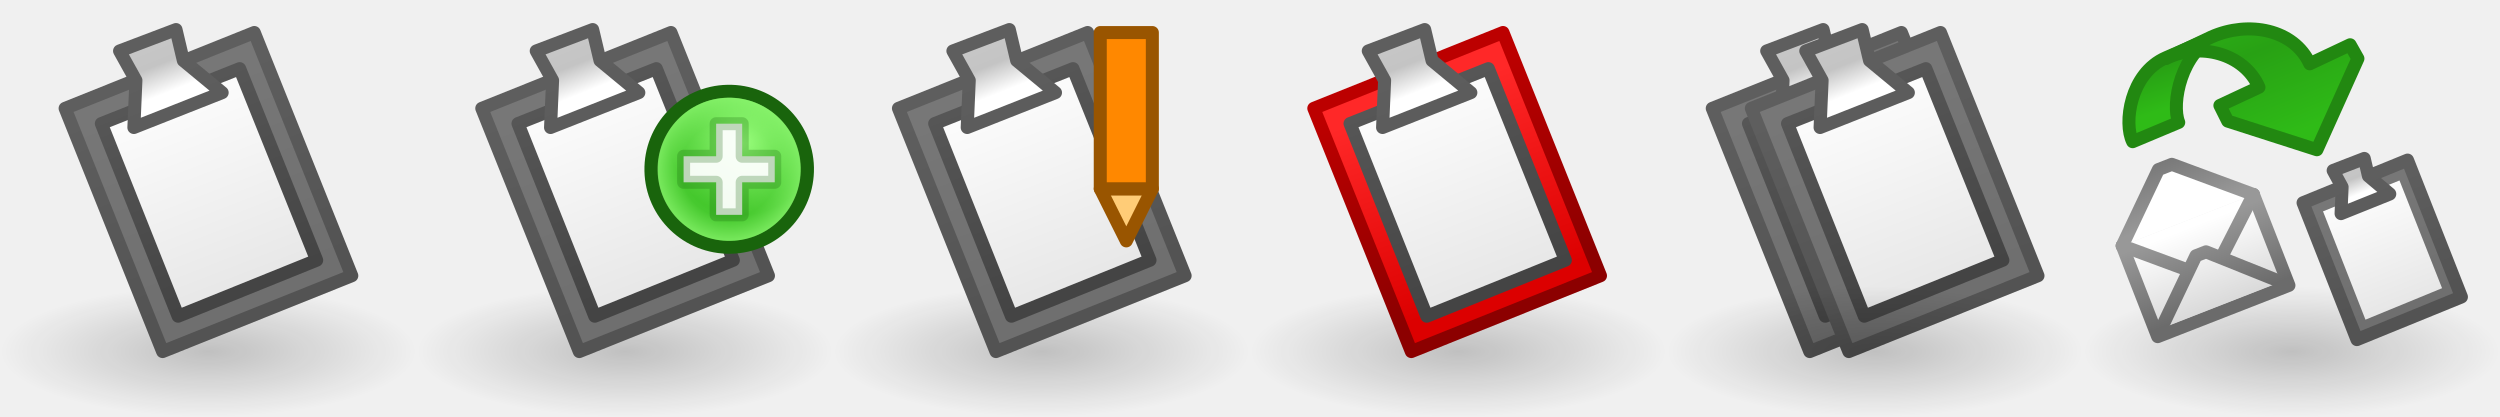
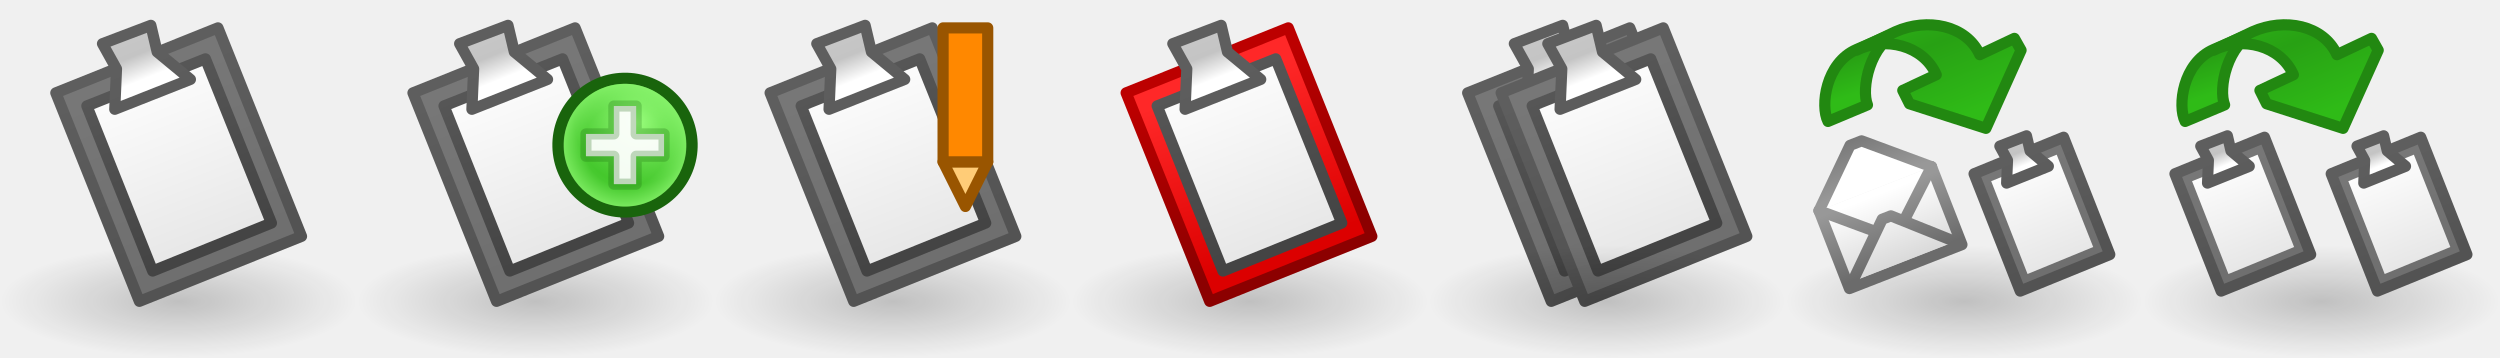
- <svg xmlns="http://www.w3.org/2000/svg" xmlns:xlink="http://www.w3.org/1999/xlink" width="192" height="32" id="svg15819" version="1.1">
+ <svg xmlns="http://www.w3.org/2000/svg" xmlns:xlink="http://www.w3.org/1999/xlink" width="224" height="32" id="svg15819" version="1.1">
  <defs id="defs15821">
    <linearGradient id="linearGradient3592">
      <stop id="stop3594" offset="0" style="stop-color:#000000;stop-opacity:0.2;" />
      <stop id="stop3596" offset="1" style="stop-color:#000000;stop-opacity:0;" />
    </linearGradient>
    <linearGradient id="linearGradient3810-6-0">
      <stop style="stop-color:#6f6f6f;stop-opacity:1;" offset="0" id="stop3812-3-3" />
      <stop style="stop-color:#777777;stop-opacity:1;" offset="1" id="stop3814-5-2" />
    </linearGradient>
    <linearGradient id="linearGradient3914-6-4">
      <stop id="stop3916-8-68" offset="0" style="stop-color:#5e5e5e;stop-opacity:1;" />
      <stop id="stop3918-5-76" offset="1" style="stop-color:#535353;stop-opacity:1;" />
    </linearGradient>
    <linearGradient id="linearGradient3795-7-67">
      <stop id="stop3797-0-58" offset="0" style="stop-color:#e7e7e7;stop-opacity:1;" />
      <stop id="stop3799-0-12" offset="1" style="stop-color:#ffffff;stop-opacity:1;" />
    </linearGradient>
    <linearGradient id="linearGradient3804-0-8">
      <stop style="stop-color:#585858;stop-opacity:1;" offset="0" id="stop3806-9-151" />
      <stop style="stop-color:#444444;stop-opacity:1;" offset="1" id="stop3808-8-5" />
    </linearGradient>
    <linearGradient id="linearGradient3795-5-23">
      <stop id="stop3797-6-20" offset="0" style="stop-color:#c7c7c7;stop-opacity:1;" />
      <stop style="stop-color:#c4c4c4;stop-opacity:1;" offset="0.5" id="stop3883-09" />
      <stop id="stop3799-8-21" offset="1" style="stop-color:#ffffff;stop-opacity:1;" />
    </linearGradient>
    <linearGradient xlink:href="#linearGradient5647-0" id="linearGradient5562" gradientUnits="userSpaceOnUse" gradientTransform="translate(1055.5,1020.362)" x1="-0.12" y1="13.616" x2="6.595" y2="28.113" />
    <linearGradient id="linearGradient5647-0">
      <stop id="stop5649-8" offset="0" style="stop-color:#ff2828;stop-opacity:1;" />
      <stop id="stop5651-5" offset="1" style="stop-color:#dc0000;stop-opacity:1;" />
    </linearGradient>
    <linearGradient xlink:href="#linearGradient5655-7" id="linearGradient4686" gradientUnits="userSpaceOnUse" gradientTransform="translate(1056.5,0)" x1="-8" y1="1036.362" x2="-1" y2="1051.362" />
    <linearGradient id="linearGradient5655-7">
      <stop id="stop5657-9" offset="0" style="stop-color:#bc0000;stop-opacity:1;" />
      <stop id="stop5659-7" offset="1" style="stop-color:#8c0000;stop-opacity:1;" />
    </linearGradient>
    <linearGradient xlink:href="#linearGradient3795-7-67" id="linearGradient4688" gradientUnits="userSpaceOnUse" gradientTransform="matrix(0.9999339,0.01150116,-0.01150116,0.9999339,1054.191,1018.962)" x1="5" y1="31" x2="-3" y2="15" />
    <linearGradient xlink:href="#linearGradient3804-0-8" id="linearGradient4690" gradientUnits="userSpaceOnUse" gradientTransform="matrix(0.9999339,0.01150116,-0.01150116,0.9999339,1054.191,1018.962)" x1="1" y1="13" x2="9" y2="29" />
    <linearGradient y2="1032.362" x2="2" y1="1028.362" x1="0" gradientTransform="translate(1056.5,0)" gradientUnits="userSpaceOnUse" id="linearGradient15964" xlink:href="#linearGradient3795-5-23" />
    <linearGradient y2="29" x2="9" y1="13" x1="1" gradientTransform="translate(1054.5,1018.862)" gradientUnits="userSpaceOnUse" id="linearGradient15966" xlink:href="#linearGradient3914-6-4" />
    <radialGradient xlink:href="#linearGradient5195-0" id="radialGradient4629" gradientUnits="userSpaceOnUse" gradientTransform="matrix(0.8447221,-1.3923892e-6,1.3343892e-6,0.8814524,446.1461,1.239711)" cx="2873.21" cy="11.074" fx="2873.21" fy="11.074" r="6.25" />
    <linearGradient id="linearGradient5195-0">
      <stop id="stop5197-6" offset="0" style="stop-color:#9bff7e;stop-opacity:1;" />
      <stop id="stop5199-2-2" offset="1" style="stop-color:#2fba18;stop-opacity:1;" />
    </linearGradient>
    <radialGradient xlink:href="#linearGradient4073" id="radialGradient4631" gradientUnits="userSpaceOnUse" cx="2889" cy="5.5" fx="2889" fy="5.5" r="5.5" />
    <linearGradient id="linearGradient4073">
      <stop id="stop4075" offset="0" style="stop-color:#9bff7e;stop-opacity:0;" />
      <stop style="stop-color:#9bff7e;stop-opacity:0.224;" offset="0.676" id="stop4081" />
      <stop id="stop4077" offset="1" style="stop-color:#9bff7e;stop-opacity:0.677;" />
    </linearGradient>
-     <radialGradient xlink:href="#linearGradient3592" id="radialGradient11859" gradientUnits="userSpaceOnUse" gradientTransform="matrix(1,0,0,0.3125,0,1038.925)" cx="16" cy="27" fx="16" fy="27" r="16" />
-     <linearGradient xlink:href="#linearGradient3810-6-0" id="linearGradient11861" gradientUnits="userSpaceOnUse" gradientTransform="translate(1055.5,1020.362)" x1="5" y1="29" x2="-2" y2="14" />
-     <linearGradient xlink:href="#linearGradient3914-6-4" id="linearGradient11863" gradientUnits="userSpaceOnUse" gradientTransform="translate(1056.5,0)" x1="-8" y1="1036.362" x2="-1" y2="1051.362" />
-     <linearGradient xlink:href="#linearGradient3795-7-67" id="linearGradient11865" gradientUnits="userSpaceOnUse" gradientTransform="matrix(0.9999339,0.01150116,-0.01150116,0.9999339,1054.191,1018.962)" x1="5" y1="31" x2="-3" y2="15" />
-     <linearGradient xlink:href="#linearGradient3804-0-8" id="linearGradient11867" gradientUnits="userSpaceOnUse" gradientTransform="matrix(0.9999339,0.01150116,-0.01150116,0.9999339,1054.191,1018.962)" x1="1" y1="13" x2="9" y2="29" />
-     <linearGradient xlink:href="#linearGradient3914-6-4" id="linearGradient11871" gradientUnits="userSpaceOnUse" gradientTransform="translate(1054.5,1018.862)" x1="1" y1="13" x2="9" y2="29" />
    <linearGradient xlink:href="#linearGradient3810-6-0" id="linearGradient4753" gradientUnits="userSpaceOnUse" gradientTransform="translate(1055.5,1020.362)" x1="5" y1="29" x2="-2" y2="14" />
    <linearGradient xlink:href="#linearGradient3914-6-4" id="linearGradient4755" gradientUnits="userSpaceOnUse" gradientTransform="translate(1056.5,0)" x1="-8" y1="1036.362" x2="-1" y2="1051.362" />
    <linearGradient xlink:href="#linearGradient3795-7-67" id="linearGradient4757" gradientUnits="userSpaceOnUse" gradientTransform="matrix(0.9999339,0.01150116,-0.01150116,0.9999339,1054.191,1018.962)" x1="5" y1="31" x2="-3" y2="15" />
    <linearGradient xlink:href="#linearGradient3795-5-23" id="linearGradient4759" gradientUnits="userSpaceOnUse" gradientTransform="translate(1056.5,0)" x1="0" y1="1028.362" x2="2" y2="1032.362" />
    <linearGradient xlink:href="#linearGradient3914-6-4" id="linearGradient4761" gradientUnits="userSpaceOnUse" gradientTransform="translate(1054.5,1018.862)" x1="1" y1="13" x2="9" y2="29" />
    <linearGradient xlink:href="#linearGradient3795" id="linearGradient11486" gradientUnits="userSpaceOnUse" gradientTransform="matrix(0.7557406,0,0,0.7557406,666.1902,1036.285)" x1="2282.939" y1="57" x2="2282.939" y2="41.783" />
    <linearGradient id="linearGradient3795">
      <stop style="stop-color:#dadada;stop-opacity:1;" offset="0" id="stop3797" />
      <stop style="stop-color:#ffffff;stop-opacity:1;" offset="1" id="stop3799" />
    </linearGradient>
    <linearGradient xlink:href="#linearGradient3633-25" id="linearGradient11488" gradientUnits="userSpaceOnUse" gradientTransform="matrix(0.7557406,0,0,0.7557406,666.1902,1036.285)" x1="2281.616" y1="41.783" x2="2281.616" y2="57" />
    <linearGradient id="linearGradient3633-25">
      <stop id="stop3635-50" offset="0" style="stop-color:#989898;stop-opacity:1;" />
      <stop id="stop3637-9" offset="1" style="stop-color:#6b6b6b;stop-opacity:1;" />
    </linearGradient>
    <linearGradient xlink:href="#linearGradient3633-25" id="linearGradient11490" gradientUnits="userSpaceOnUse" gradientTransform="matrix(0.7557406,0,0,0.7557406,686.9731,1035.151)" x1="2254.116" y1="43.283" x2="2254.116" y2="58.5" />
    <linearGradient xlink:href="#linearGradient3795" id="linearGradient11492" gradientUnits="userSpaceOnUse" gradientTransform="matrix(0.7557406,0,0,0.7557406,686.9731,1035.151)" x1="2254.116" y1="58.5" x2="2254.116" y2="43.283" />
    <linearGradient xlink:href="#linearGradient3633-25" id="linearGradient11494" gradientUnits="userSpaceOnUse" gradientTransform="matrix(0.7557406,0,0,0.7557406,686.9731,1035.151)" x1="2255.439" y1="43.283" x2="2255.439" y2="58.5" />
    <linearGradient xlink:href="#linearGradient3633-25" id="linearGradient11496" gradientUnits="userSpaceOnUse" gradientTransform="matrix(0.7557406,0,0,-0.7557406,686.9731,1098.573)" x1="2254.116" y1="43.283" x2="2254.116" y2="58.5" />
    <linearGradient xlink:href="#linearGradient6008" id="linearGradient11472" gradientUnits="userSpaceOnUse" gradientTransform="translate(1.1345935e-4,1020.562)" x1="1501" y1="5" x2="1503" y2="11" />
    <linearGradient id="linearGradient6008">
      <stop id="stop6010" offset="0" style="stop-color:#2fba18;stop-opacity:1;" />
      <stop style="stop-color:#28a114;stop-opacity:1;" offset="0.5" id="stop6120" />
      <stop id="stop6012" offset="1" style="stop-color:#2fbb17;stop-opacity:1;" />
    </linearGradient>
    <linearGradient xlink:href="#linearGradient6008" id="linearGradient11474" gradientUnits="userSpaceOnUse" gradientTransform="translate(-3.2806452e-6,1020.562)" x1="1498.807" y1="4.216" x2="1504" y2="17" />
    <radialGradient r="16" fy="27" fx="16" cy="27" cx="16" gradientTransform="matrix(1,0,0,0.3125,159.9998,1038.925)" gradientUnits="userSpaceOnUse" id="radialGradient11599" xlink:href="#linearGradient3592" />
-     <linearGradient xlink:href="#linearGradient3795-5-23" id="linearGradient12532" gradientUnits="userSpaceOnUse" gradientTransform="translate(1056.5,0)" x1="0" y1="1028.362" x2="2" y2="1032.362" />
+     <radialGradient xlink:href="#linearGradient3592" id="radialGradient3319" gradientUnits="userSpaceOnUse" gradientTransform="matrix(1,0,0,0.3125,0,1038.925)" cx="16" cy="27" fx="16" fy="27" r="16" />
+     <linearGradient xlink:href="#linearGradient3810-6-0" id="linearGradient3321" gradientUnits="userSpaceOnUse" gradientTransform="translate(1055.5,1020.362)" x1="5" y1="29" x2="-2" y2="14" />
+     <linearGradient xlink:href="#linearGradient3914-6-4" id="linearGradient3323" gradientUnits="userSpaceOnUse" gradientTransform="translate(1056.5,0)" x1="-8" y1="1036.362" x2="-1" y2="1051.362" />
+     <linearGradient xlink:href="#linearGradient3795-7-67" id="linearGradient3325" gradientUnits="userSpaceOnUse" gradientTransform="matrix(0.9999339,0.01150116,-0.01150116,0.9999339,1054.191,1018.962)" x1="5" y1="31" x2="-3" y2="15" />
+     <linearGradient xlink:href="#linearGradient3804-0-8" id="linearGradient3327" gradientUnits="userSpaceOnUse" gradientTransform="matrix(0.9999339,0.01150116,-0.01150116,0.9999339,1054.191,1018.962)" x1="1" y1="13" x2="9" y2="29" />
+     <linearGradient xlink:href="#linearGradient3795-5-23" id="linearGradient3329" gradientUnits="userSpaceOnUse" gradientTransform="translate(1056.5,0)" x1="0" y1="1028.362" x2="2" y2="1032.362" />
+     <linearGradient xlink:href="#linearGradient3914-6-4" id="linearGradient3331" gradientUnits="userSpaceOnUse" gradientTransform="translate(1054.5,1018.862)" x1="1" y1="13" x2="9" y2="29" />
  </defs>
  <g id="layer1" transform="translate(0,-1020.362)">
    <g id="g16035">
-       <rect y="1042.362" x="0" height="10" width="32" id="rect2996-2" style="fill:url(#radialGradient11859);fill-opacity:1;stroke:none" />
+       <rect y="1042.362" x="0" height="10" width="32" id="rect2996-2" style="fill:url(#radialGradient3319);fill-opacity:1;stroke:none" />
      <g transform="matrix(0.9966111,0.0822582,-0.0822582,0.9966111,-967.2325,-84.42567)" id="g4602">
-         <path id="path3903-2" d="m 1069.5,1047.362 -9,-18 14,-7 9,18 z" style="fill:url(#linearGradient11861);fill-opacity:1;stroke:url(#linearGradient11863);stroke-width:1px;stroke-linecap:butt;stroke-linejoin:round;stroke-opacity:1" />
-         <path style="fill:url(#linearGradient11865);fill-opacity:1;stroke:url(#linearGradient11867);stroke-width:1px;stroke-linecap:round;stroke-linejoin:round;stroke-opacity:1" d="m 1080.715,1039.396 -7.105,-14.176 -10.242,5.079 7.094,14.259 z" id="path3006-6" />
-         <path id="path3905-6" d="m 1064.305,1024.626 4.185,-1.995 0.758,2.326 3.174,2.21 -6.537,3.227 -0.142,-3.621 z" style="fill:url(#linearGradient12532);fill-opacity:1;stroke:url(#linearGradient11871);stroke-width:1px;stroke-linecap:round;stroke-linejoin:round;stroke-opacity:1" />
+         <path id="path3903-2" d="m 1069.5,1047.362 -9,-18 14,-7 9,18 z" style="fill:url(#linearGradient3321);fill-opacity:1;stroke:url(#linearGradient3323);stroke-width:1px;stroke-linecap:butt;stroke-linejoin:round;stroke-opacity:1" />
+         <path style="fill:url(#linearGradient3325);fill-opacity:1;stroke:url(#linearGradient3327);stroke-width:1px;stroke-linecap:round;stroke-linejoin:round;stroke-opacity:1" d="m 1080.715,1039.396 -7.105,-14.176 -10.242,5.079 7.094,14.259 z" id="path3006-6" />
+         <path id="path3905-6" d="m 1064.305,1024.626 4.185,-1.995 0.758,2.326 3.174,2.21 -6.537,3.227 -0.142,-3.621 z" style="fill:url(#linearGradient3329);fill-opacity:1;stroke:url(#linearGradient3331);stroke-width:1px;stroke-linecap:round;stroke-linejoin:round;stroke-opacity:1" />
      </g>
    </g>
    <use x="0" y="0" xlink:href="#rect2996-2" id="use15911" transform="translate(96,1.7382813e-5)" width="128" height="32" />
    <g transform="matrix(0.9966111,0.0822582,-0.0822582,0.9966111,-871.3325,-84.42569)" id="g4676">
      <path id="path4678" d="m 1069.5,1047.362 -9,-18 14,-7 9,18 z" style="fill:url(#linearGradient5562);fill-opacity:1;stroke:url(#linearGradient4686);stroke-width:1px;stroke-linecap:butt;stroke-linejoin:round;stroke-opacity:1" />
-       <path style="fill:url(#linearGradient4688);fill-opacity:1.0;stroke:url(#linearGradient4690);stroke-width:1px;stroke-linecap:round;stroke-linejoin:round;stroke-opacity:1" d="m 1080.715,1039.396 -7.105,-14.176 -10.242,5.079 7.094,14.259 z" id="path4680" />
-       <path id="path4682" d="m 1064.305,1024.626 4.185,-1.995 0.758,2.326 3.174,2.21 -6.537,3.227 -0.142,-3.621 z" style="fill:url(#linearGradient15964);fill-opacity:1.0;stroke:url(#linearGradient15966);stroke-width:1px;stroke-linecap:round;stroke-linejoin:round;stroke-opacity:1" />
+       <path style="fill:url(#linearGradient4688);fill-opacity:1;stroke:url(#linearGradient4690);stroke-width:1px;stroke-linecap:round;stroke-linejoin:round;stroke-opacity:1" d="m 1080.715,1039.396 -7.105,-14.176 -10.242,5.079 7.094,14.259 z" id="path4680" />
+       <path id="path4682" d="m 1064.305,1024.626 4.185,-1.995 0.758,2.326 3.174,2.21 -6.537,3.227 -0.142,-3.621 z" style="fill:url(#linearGradient15964);fill-opacity:1;stroke:url(#linearGradient15966);stroke-width:1px;stroke-linecap:round;stroke-linejoin:round;stroke-opacity:1" />
    </g>
    <use x="0" y="0" xlink:href="#g16035" id="use16042" transform="translate(32,1.7382813e-5)" width="128" height="32" />
    <use x="0" y="0" xlink:href="#use16042" id="use16044" transform="translate(32,0)" width="128" height="32" />
    <use x="0" y="0" xlink:href="#g4602" id="use4638" transform="translate(126.5,-1.7373168e-5)" width="3008" height="32" />
    <use x="0" y="0" xlink:href="#g4602" id="use4636" transform="translate(129.5,-1.7373168e-5)" width="3008" height="32" />
    <use x="0" y="0" xlink:href="#use15911" id="use16439" transform="translate(32,0)" width="160" height="32" />
    <g id="g6242" transform="translate(-68,0)">
      <path id="path3966-4-44" d="m 152.5,1034.862 2,4 2,-4 z" style="fill:#ffcc77;fill-opacity:1;stroke:#995500;stroke-width:1px;stroke-linecap:butt;stroke-linejoin:round;stroke-opacity:1" />
      <path id="path3158-9-6-5" d="m 152.5,1022.862 4,0 0,12 -4,0 z" style="fill:#ff8800;fill-opacity:1;stroke:#995500;stroke-width:1px;stroke-linecap:round;stroke-linejoin:round;stroke-opacity:1" />
    </g>
    <g id="g5344" transform="translate(-2827.5,19.49995)">
-       <path transform="matrix(1.041751,0,0,0.9983485,-108.6679,1000.884)" d="m 2877.999,12.878 c 0.064,3.313 -2.457,6.053 -5.632,6.12 -3.175,0.067 -5.801,-2.564 -5.865,-5.877 -0.064,-3.313 2.457,-6.053 5.632,-6.12 3.167,-0.067 5.789,2.551 5.865,5.854" id="path5322" style="fill:url(#radialGradient4629);fill-opacity:1;stroke:#19640c;stroke-width:1;stroke-linecap:round;stroke-linejoin:round;stroke-miterlimit:4;stroke-opacity:1;stroke-dasharray:none" />
-       <path transform="translate(-5.5,1008.362)" d="m 2894.499,5.389 c 0.061,3.037 -2.35,5.549 -5.387,5.61 -3.037,0.062 -5.549,-2.35 -5.61,-5.387 -0.061,-3.037 2.35,-5.549 5.387,-5.61 3.029,-0.061 5.537,2.338 5.61,5.367" id="path5334" style="fill:url(#radialGradient4631);fill-opacity:1;stroke:none" />
+       <path transform="matrix(1.041751,0,0,0.9983485,-108.6679,1000.884)" d="m 2877.999,12.878 a 5.75,6 0 1 1 -5e-4,-0.023" id="path5322" style="fill:url(#radialGradient4629);fill-opacity:1;stroke:#19640c;stroke-width:1;stroke-linecap:round;stroke-linejoin:round;stroke-miterlimit:4;stroke-opacity:1;stroke-dasharray:none" />
+       <path transform="translate(-5.5,1008.362)" d="m 2894.499,5.389 a 5.5,5.5 0 1 1 -5e-4,-0.021" id="path5334" style="fill:url(#radialGradient4631);fill-opacity:1;stroke:none" />
      <path id="path5290" d="m 2880,1014.862 0,-2 2.5,0 0,-2.5 2,0 0,2.5 2.5,0 0,2 -2.5,0 0,2.5 -2,0 0,-2.5 z" style="fill:#ffffff;fill-opacity:0.941;stroke:#19640c;stroke-width:1px;stroke-linecap:round;stroke-linejoin:round;stroke-opacity:0.251" />
    </g>
-     <rect y="1042.362" x="160" height="10" width="32" id="use4193" style="fill:url(#radialGradient11599);fill-opacity:1.0;fill-rule:evenodd;stroke:none" />
+     <rect y="1042.362" x="160" height="10" width="32" id="use4193" style="fill:url(#radialGradient11599);fill-opacity:1;fill-rule:evenodd;stroke:none" />
    <g transform="translate(-1344.212,-0.3000133)" id="use6093">
      <path style="fill:url(#linearGradient11472);fill-opacity:1;stroke:#228811;stroke-width:1;stroke-linecap:round;stroke-linejoin:round;stroke-miterlimit:4;stroke-opacity:1;stroke-dasharray:none;stroke-dashoffset:0" d="m 1510.563,1025.093 c -2.78,1.201 -3.266,5.063 -2.562,6.45 l 3.537,-1.482 c -0.575,-1.415 0.158,-5.461 2.922,-6.66 z" id="path11467" />
      <path style="fill:url(#linearGradient11474);fill-opacity:1;stroke:#228811;stroke-width:1;stroke-linecap:round;stroke-linejoin:round;stroke-miterlimit:4;stroke-opacity:1;stroke-dasharray:none;stroke-dashoffset:0" d="m 1517.7,1027.362 -3,1.4 0.6,1.2 6.85,2.2 3.15,-7 -0.6,-1.062 -3.1,1.463 c -1.2,-2.643 -4.696,-3.336 -7.556,-2.058 l -3.481,1.652 c 2.547,-1.271 5.997,-0.426 7.138,2.206 z" id="path11469" />
    </g>
    <g id="use6097" transform="matrix(0.5169113,-0.2019099,0.2019099,0.5169113,-1284.742,969.1176)" style="stroke-width:1.802;stroke-miterlimit:4;stroke-dasharray:none">
      <path id="path11478" d="m 2403.5,1066.862 0,13.5 -19.5,0 0,-13.5" style="fill:url(#linearGradient11486);fill-opacity:1;stroke:url(#linearGradient11488);stroke-width:1.802;stroke-linecap:round;stroke-linejoin:round;stroke-miterlimit:4;stroke-opacity:1;stroke-dasharray:none" />
      <path style="fill:none;stroke:url(#linearGradient11490);stroke-width:1.802;stroke-linecap:round;stroke-linejoin:round;stroke-miterlimit:4;stroke-opacity:1;stroke-dasharray:none" d="m 2384,1066.862 9,8 1.5,0 9,-8" id="path11480" />
      <path style="fill:url(#linearGradient11492);fill-opacity:1;stroke:url(#linearGradient11494);stroke-width:1.802;stroke-linecap:round;stroke-linejoin:round;stroke-miterlimit:4;stroke-opacity:1;stroke-dasharray:none" d="m 2384.861,1079.502 8.139,-7.64 1.5,0 8.139,7.64" id="path11482" />
      <path id="path11484" d="m 2384,1066.862 8.5,-8 2,0 9,8" style="fill:#ffffff;fill-opacity:1;stroke:url(#linearGradient11496);stroke-width:1.802;stroke-linecap:round;stroke-linejoin:round;stroke-miterlimit:4;stroke-opacity:1;stroke-dasharray:none" />
    </g>
    <g transform="matrix(0.5508861,0.04625549,-0.045469,0.5604149,-360.54,410.0124)" id="g6143">
-       <path id="path6145" d="m 1069.5,1047.362 -9,-18 14,-7 9,18 z" style="fill:url(#linearGradient4753);fill-opacity:1.0;stroke:url(#linearGradient4755);stroke-width:1.794;stroke-linecap:butt;stroke-linejoin:round;stroke-miterlimit:4;stroke-opacity:1;stroke-dasharray:none" />
-       <path style="fill:url(#linearGradient4757);fill-opacity:1.0;stroke:none" d="m 1080.715,1039.396 -7.105,-14.176 -10.242,5.079 7.094,14.259 z" id="path6147" />
-       <path id="path6149" d="m 1064.305,1024.626 4.185,-1.995 0.758,2.326 3.174,2.21 -6.537,3.227 -0.142,-3.621 z" style="fill:url(#linearGradient4759);fill-opacity:1.0;stroke:url(#linearGradient4761);stroke-width:1.794;stroke-linecap:round;stroke-linejoin:round;stroke-miterlimit:4;stroke-opacity:1;stroke-dasharray:none" />
+       <path id="path6145" d="m 1069.5,1047.362 -9,-18 14,-7 9,18 z" style="fill:url(#linearGradient4753);fill-opacity:1;stroke:url(#linearGradient4755);stroke-width:1.794;stroke-linecap:butt;stroke-linejoin:round;stroke-miterlimit:4;stroke-opacity:1;stroke-dasharray:none" />
+       <path style="fill:url(#linearGradient4757);fill-opacity:1;stroke:none" d="m 1080.715,1039.396 -7.105,-14.176 -10.242,5.079 7.094,14.259 z" id="path6147" />
+       <path id="path6149" d="m 1064.305,1024.626 4.185,-1.995 0.758,2.326 3.174,2.21 -6.537,3.227 -0.142,-3.621 z" style="fill:url(#linearGradient4759);fill-opacity:1;stroke:url(#linearGradient4761);stroke-width:1.794;stroke-linecap:round;stroke-linejoin:round;stroke-miterlimit:4;stroke-opacity:1;stroke-dasharray:none" />
    </g>
+     <use x="0" y="0" xlink:href="#use4193" id="use3333" transform="translate(32,1.7382813e-5)" width="224" height="32" />
+     <use x="0" y="0" xlink:href="#use6093" id="use3335" transform="translate(31.99996,0)" width="224" height="32" />
+     <use x="0" y="0" xlink:href="#g6143" id="use3337" transform="translate(32.00031,0)" width="224" height="32" />
+     <use x="0" y="0" xlink:href="#g6143" id="use3339" transform="translate(18.00031,0)" width="224" height="32" />
  </g>
</svg>
